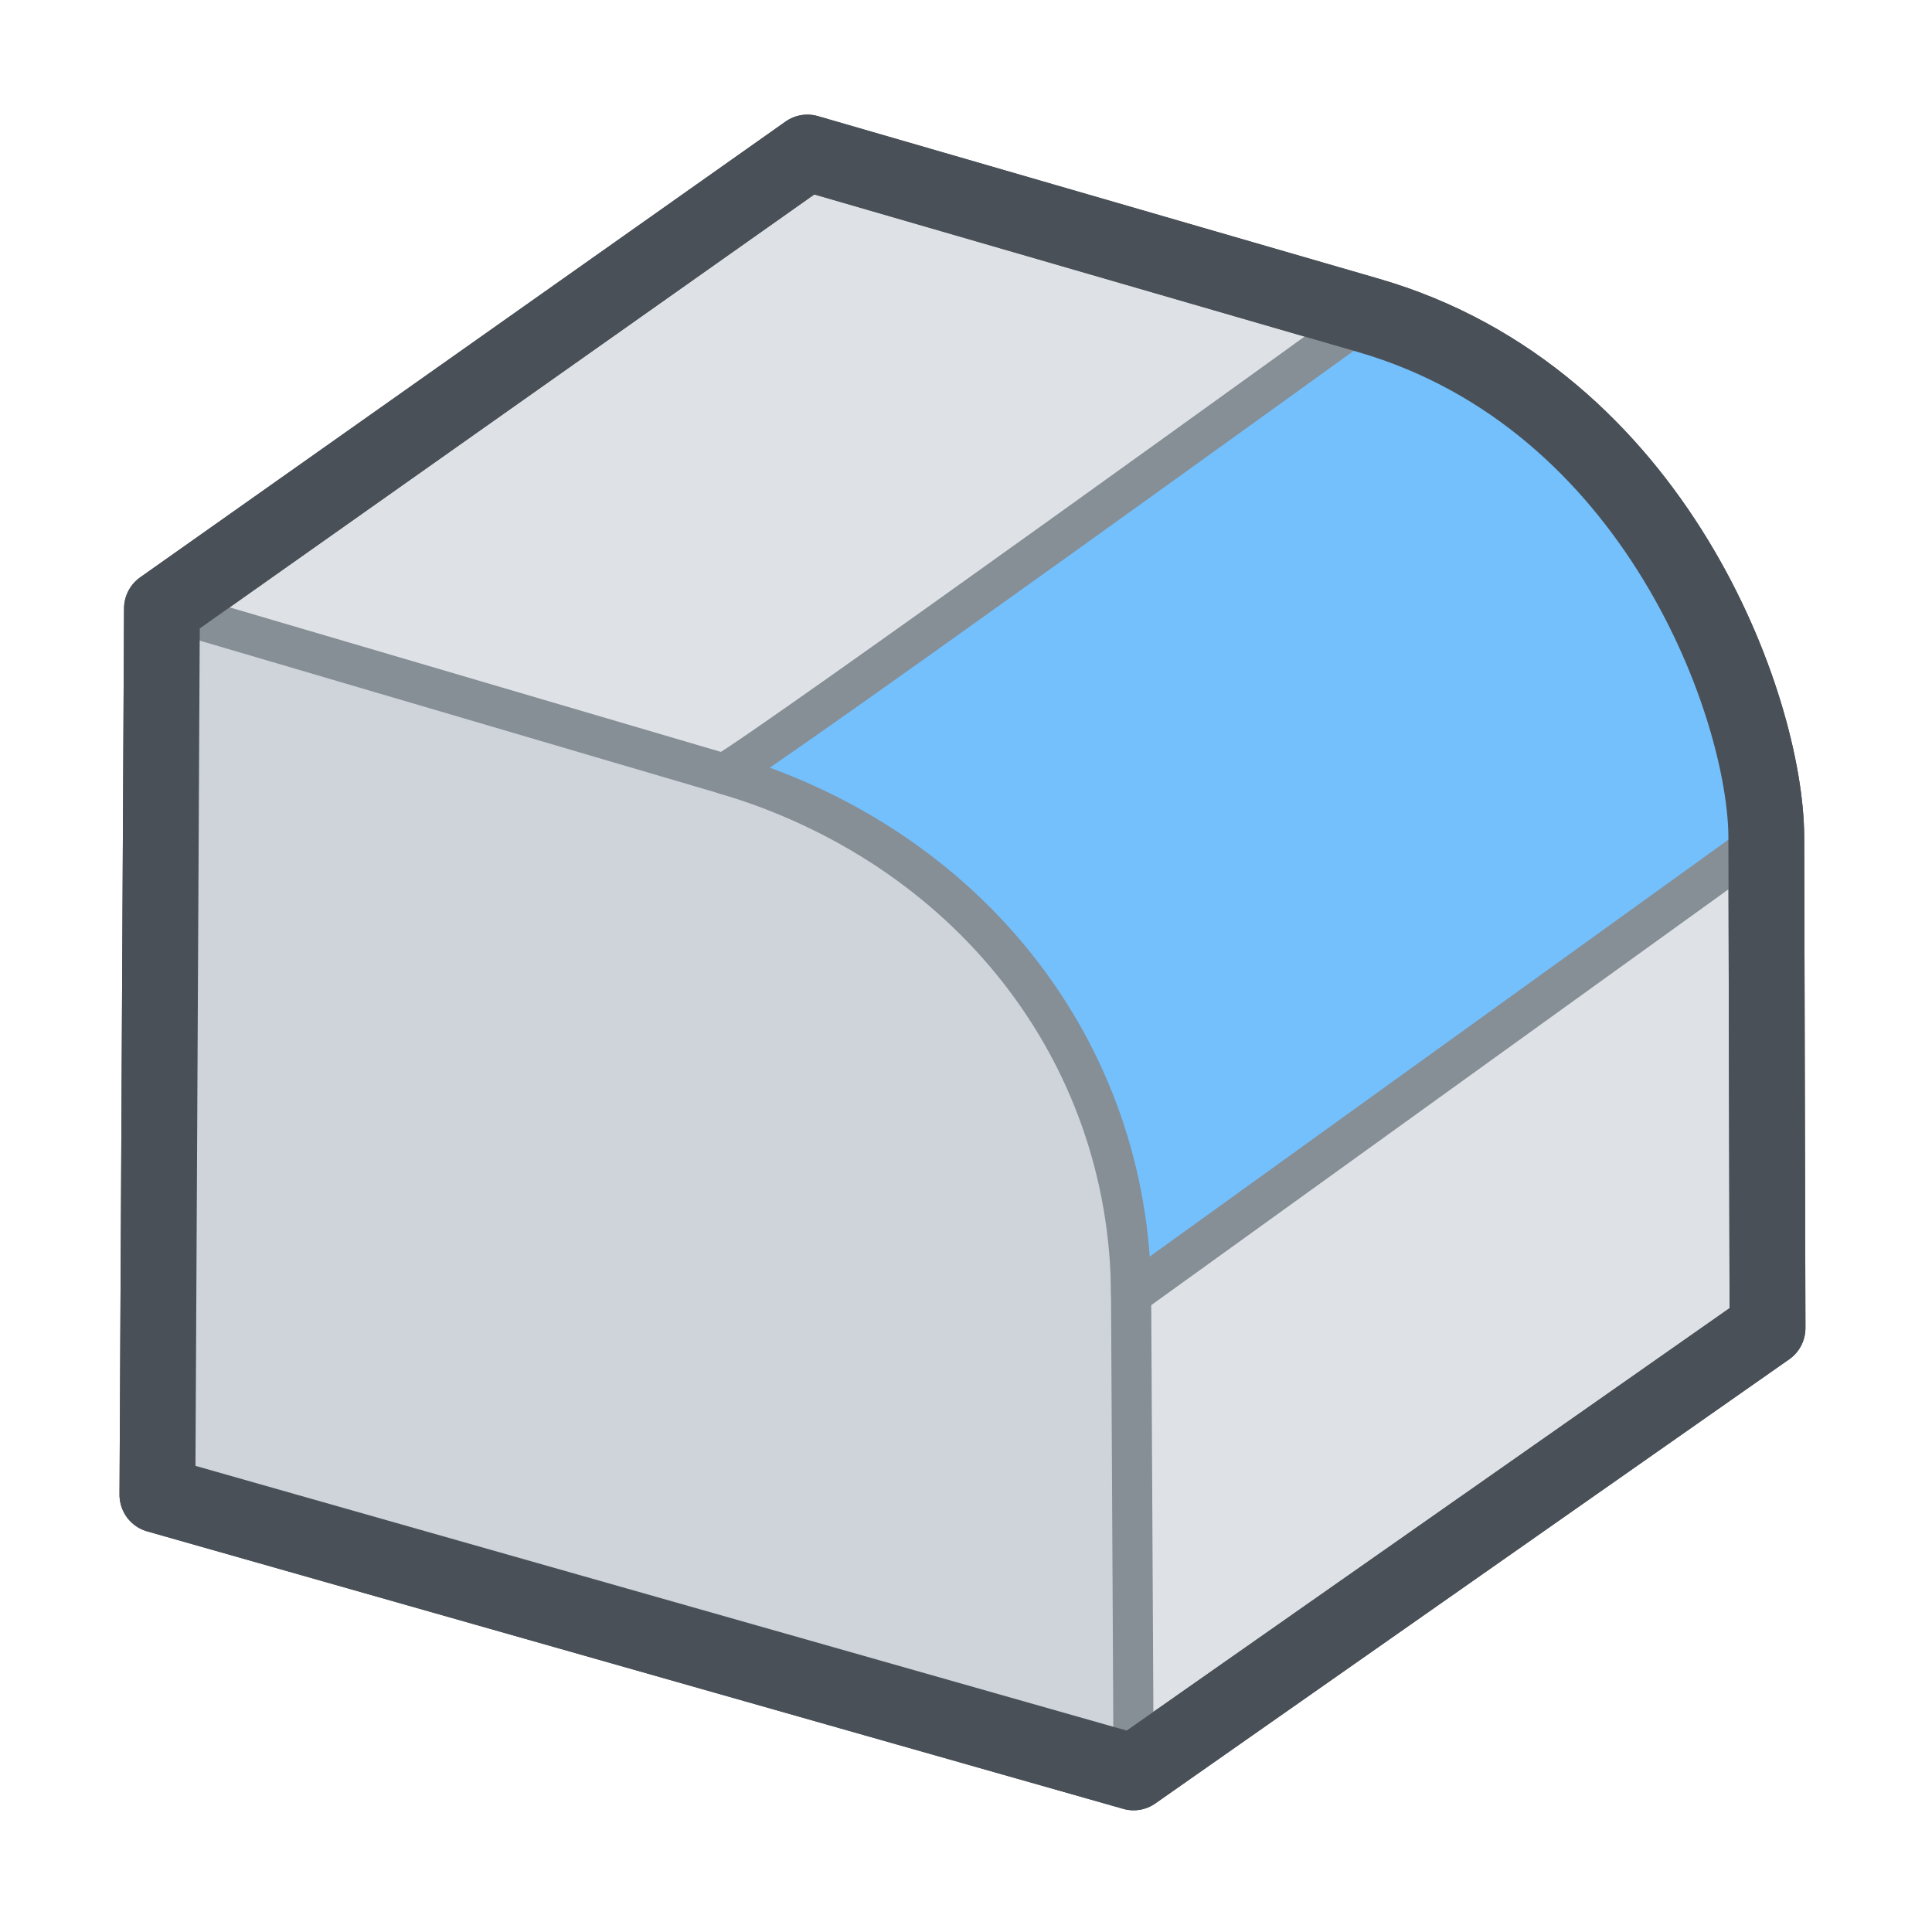
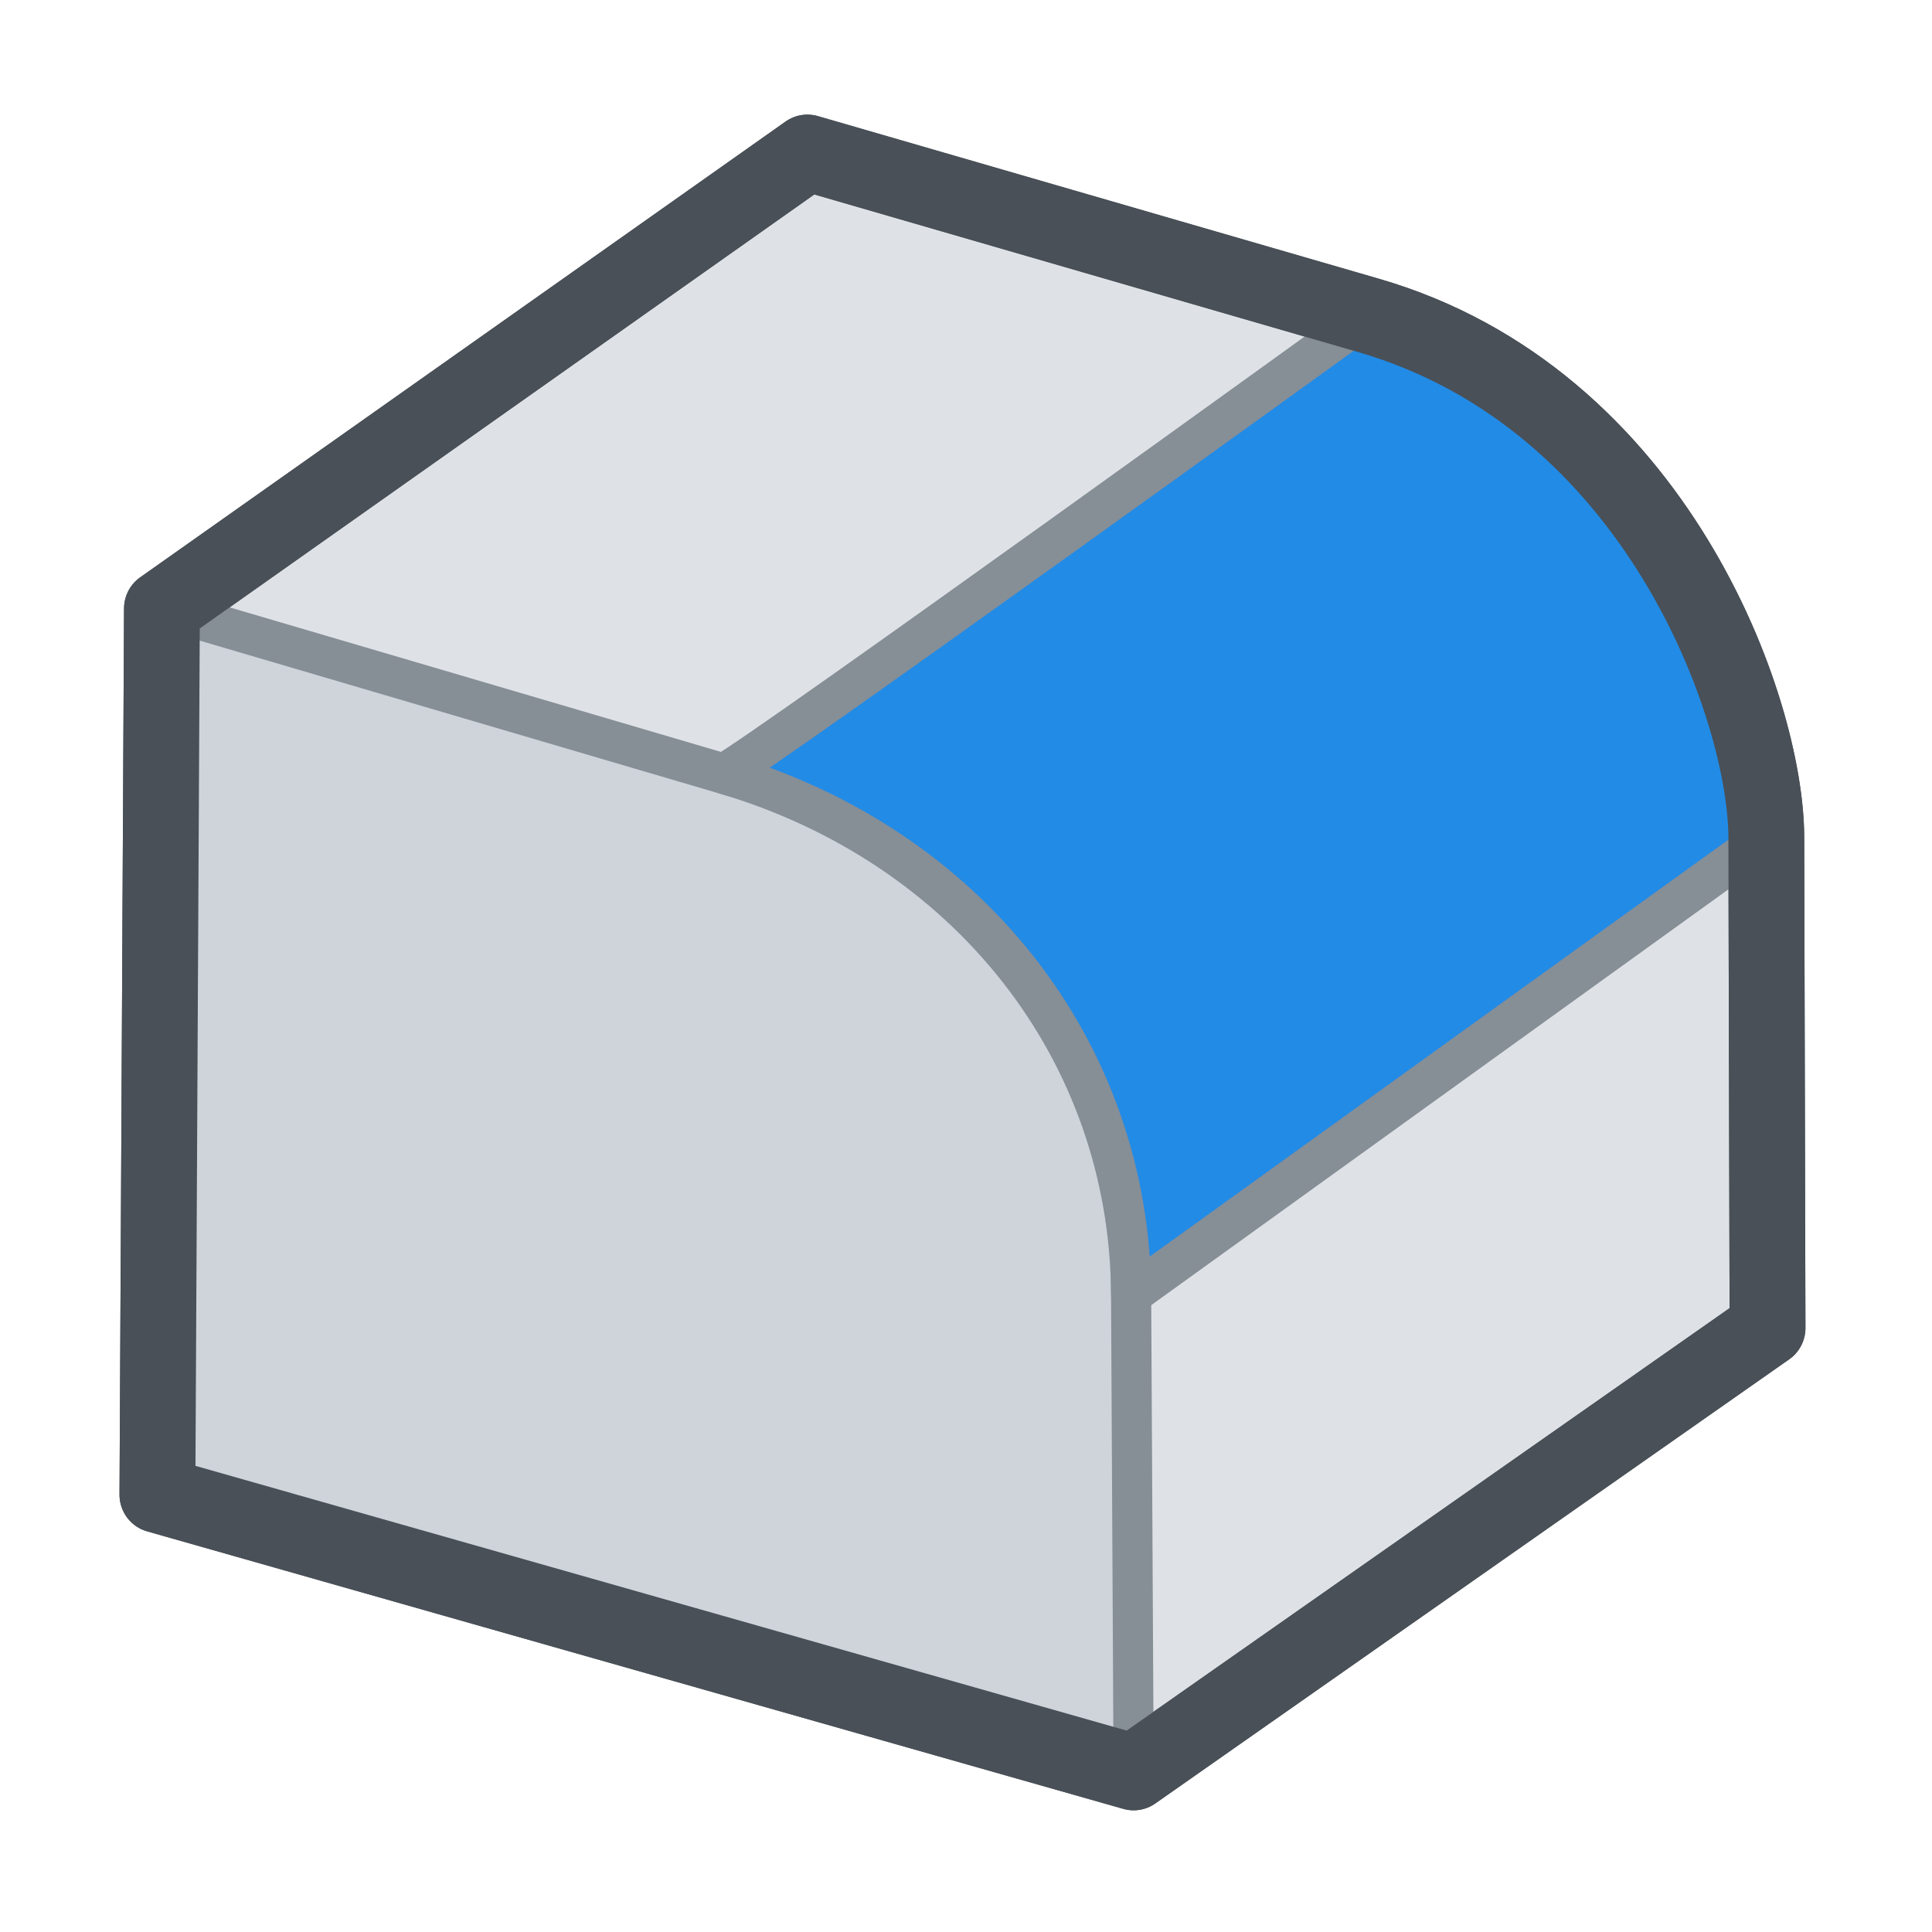
<svg xmlns="http://www.w3.org/2000/svg" width="24" height="24" viewBox="0 0 24 24" version="1.1" id="svg1" xml:space="preserve">
  <defs id="defs1" />
  <g id="layer1" style="display:none;stroke-width:2.133" transform="matrix(0.46875,0,0,0.46875,0.5150162,0.5081164)">
    <rect style="display:inline;opacity:0.5;fill:none;fill-rule:evenodd;stroke:#a61e4d;stroke-width:0.059;stroke-linecap:round;stroke-linejoin:round;stroke-miterlimit:100;stroke-dasharray:none;stroke-dashoffset:4.6" id="rect3" width="42.664" height="42.602" x="3.165" y="3.256" rx="2.374" ry="2.37" />
    <g id="g3-6-3-3-90" transform="translate(0.01731682,-0.01731491)" style="display:inline;stroke-width:0.053;stroke-dasharray:none" />
    <rect style="opacity:0.5;fill:none;fill-opacity:0.5;fill-rule:evenodd;stroke:#a61e4d;stroke-width:0.058;stroke-linecap:round;stroke-linejoin:round;stroke-miterlimit:100;stroke-dasharray:none;stroke-dashoffset:4.6" id="rect1" width="46.863" height="32.005" x="1.124" y="8.511" rx="2.345" ry="2.29" />
    <rect style="opacity:0.5;fill:none;fill-opacity:0.5;fill-rule:evenodd;stroke:#a61e4d;stroke-width:0.055;stroke-linecap:round;stroke-linejoin:round;stroke-miterlimit:100;stroke-dasharray:none;stroke-dashoffset:4.6" id="rect2" width="32.004" height="46.892" x="8.517" y="1.083" rx="2.286" ry="2.346" />
    <ellipse style="opacity:0.5;fill:none;fill-opacity:0.5;fill-rule:evenodd;stroke:#a61e4d;stroke-width:0.059;stroke-linecap:round;stroke-linejoin:round;stroke-miterlimit:100;stroke-dasharray:none;stroke-dashoffset:4.6" id="path3" cx="24.541" cy="24.514" rx="23.446" ry="23.429" />
    <ellipse style="opacity:0.5;fill:none;fill-rule:evenodd;stroke:#a61e4d;stroke-width:0.06;stroke-linecap:round;stroke-linejoin:round;stroke-miterlimit:100;stroke-dasharray:none;stroke-dashoffset:4.6" id="path4" cx="24.534" cy="24.535" rx="9.544" ry="9.538" />
    <path style="opacity:0.5;fill:none;fill-rule:evenodd;stroke:#a61e4d;stroke-width:0.04;stroke-linecap:round;stroke-linejoin:round;stroke-miterlimit:100;stroke-dasharray:none;stroke-dashoffset:4.6" d="M -1.079,-1.071 50.061,50.052" id="path5" />
    <path style="opacity:0.5;fill:none;fill-rule:evenodd;stroke:#a61e4d;stroke-width:0.04;stroke-linecap:round;stroke-linejoin:round;stroke-miterlimit:100;stroke-dasharray:none;stroke-dashoffset:4.6" d="M 50.081,-1.091 -1.079,50.052" id="path6" />
    <path style="opacity:0.5;fill:none;fill-rule:evenodd;stroke:#a61e4d;stroke-width:0.04;stroke-linecap:round;stroke-linejoin:round;stroke-miterlimit:100;stroke-dasharray:none;stroke-dashoffset:4.6" d="M 24.491,-1.068 V 50.069" id="path7" />
    <path style="opacity:0.5;fill:none;fill-rule:evenodd;stroke:#a61e4d;stroke-width:0.046;stroke-linecap:round;stroke-linejoin:round;stroke-miterlimit:100;stroke-dasharray:none;stroke-dashoffset:4.6" d="M -1.077,24.491 H 50.06" id="path8" />
    <path style="opacity:0.5;fill:none;fill-rule:evenodd;stroke:#a61e4d;stroke-width:0.04;stroke-linecap:round;stroke-linejoin:round;stroke-miterlimit:100;stroke-dasharray:none;stroke-dashoffset:4.6" d="M 18.114,-1.065 V 50.049" id="path9" />
    <path style="opacity:0.5;fill:none;fill-rule:evenodd;stroke:#a61e4d;stroke-width:0.04;stroke-linecap:round;stroke-linejoin:round;stroke-miterlimit:100;stroke-dasharray:none;stroke-dashoffset:4.6" d="M 30.869,-1.068 V 50.069" id="path10" />
    <path style="opacity:0.5;fill:none;fill-rule:evenodd;stroke:#a61e4d;stroke-width:0.046;stroke-linecap:round;stroke-linejoin:round;stroke-miterlimit:100;stroke-dasharray:none;stroke-dashoffset:4.6" d="M -1.077,18.097 H 50.06" id="path11" />
    <path style="opacity:0.5;fill:none;fill-rule:evenodd;stroke:#a61e4d;stroke-width:0.046;stroke-linecap:round;stroke-linejoin:round;stroke-miterlimit:100;stroke-dasharray:none;stroke-dashoffset:4.6" d="M -1.077,30.885 H 50.06" id="path12" />
  </g>
  <g id="layer2" style="display:inline;opacity:1;stroke-width:1.096" transform="matrix(0.9099488,0,0,0.9151602,1.323927,1.269753)">
    <path d="M 9.567,0.686 0.756,6.873 0.694,18.901 14.021,22.668 22.675,16.639 22.658,9.978 v -0.002 C 22.653,8.223 21.158,4.027 17.228,2.894 Z" style="opacity:1;fill:#dee2e6;fill-opacity:1;stroke:#495057;stroke-width:1.035;stroke-linecap:round;stroke-linejoin:round" id="path13" />
    <path style="opacity:1;fill:#ced4da;fill-opacity:1;stroke-width:0.548;stroke-linecap:round;stroke-linejoin:round;stroke:#868e96;stroke-dasharray:none" d="M 0.756,6.872 13.958,10.734 14.021,22.668 0.693,18.899 0.756,6.872" id="path18" />
-     <path d="m 17.228,2.892 c 0,0 -8.301,5.964 -8.802,6.223 3.317,0.971 5.544,3.749 5.561,7.073 L 22.658,9.977 C 22.653,8.225 21.16,4.026 17.228,2.892 Z" style="opacity:1;fill:#74c0fc;fill-opacity:1;stroke-width:0.548;stroke-linecap:round;stroke-linejoin:round;stroke:#868e96;stroke-dasharray:none" id="path1" />
+     <path d="m 17.228,2.892 c 0,0 -8.301,5.964 -8.802,6.223 3.317,0.971 5.544,3.749 5.561,7.073 L 22.658,9.977 C 22.653,8.225 21.16,4.026 17.228,2.892 Z" style="opacity:1;fill:#228be6;fill-opacity:1;stroke-width:0.548;stroke-linecap:round;stroke-linejoin:round;stroke:#868e96;stroke-dasharray:none" id="path1" />
    <path d="m 9.567,0.686 -8.811,6.187 -0.062,12.028 13.327,3.767 8.654,-6.029 -0.017,-6.661 v -0.002 C 22.653,8.223 21.158,4.027 17.228,2.894 Z" style="opacity:1;mix-blend-mode:normal;fill:none;fill-opacity:1;stroke:#495057;stroke-width:1.035;stroke-linecap:round;stroke-linejoin:round" id="path2" />
  </g>
</svg>
